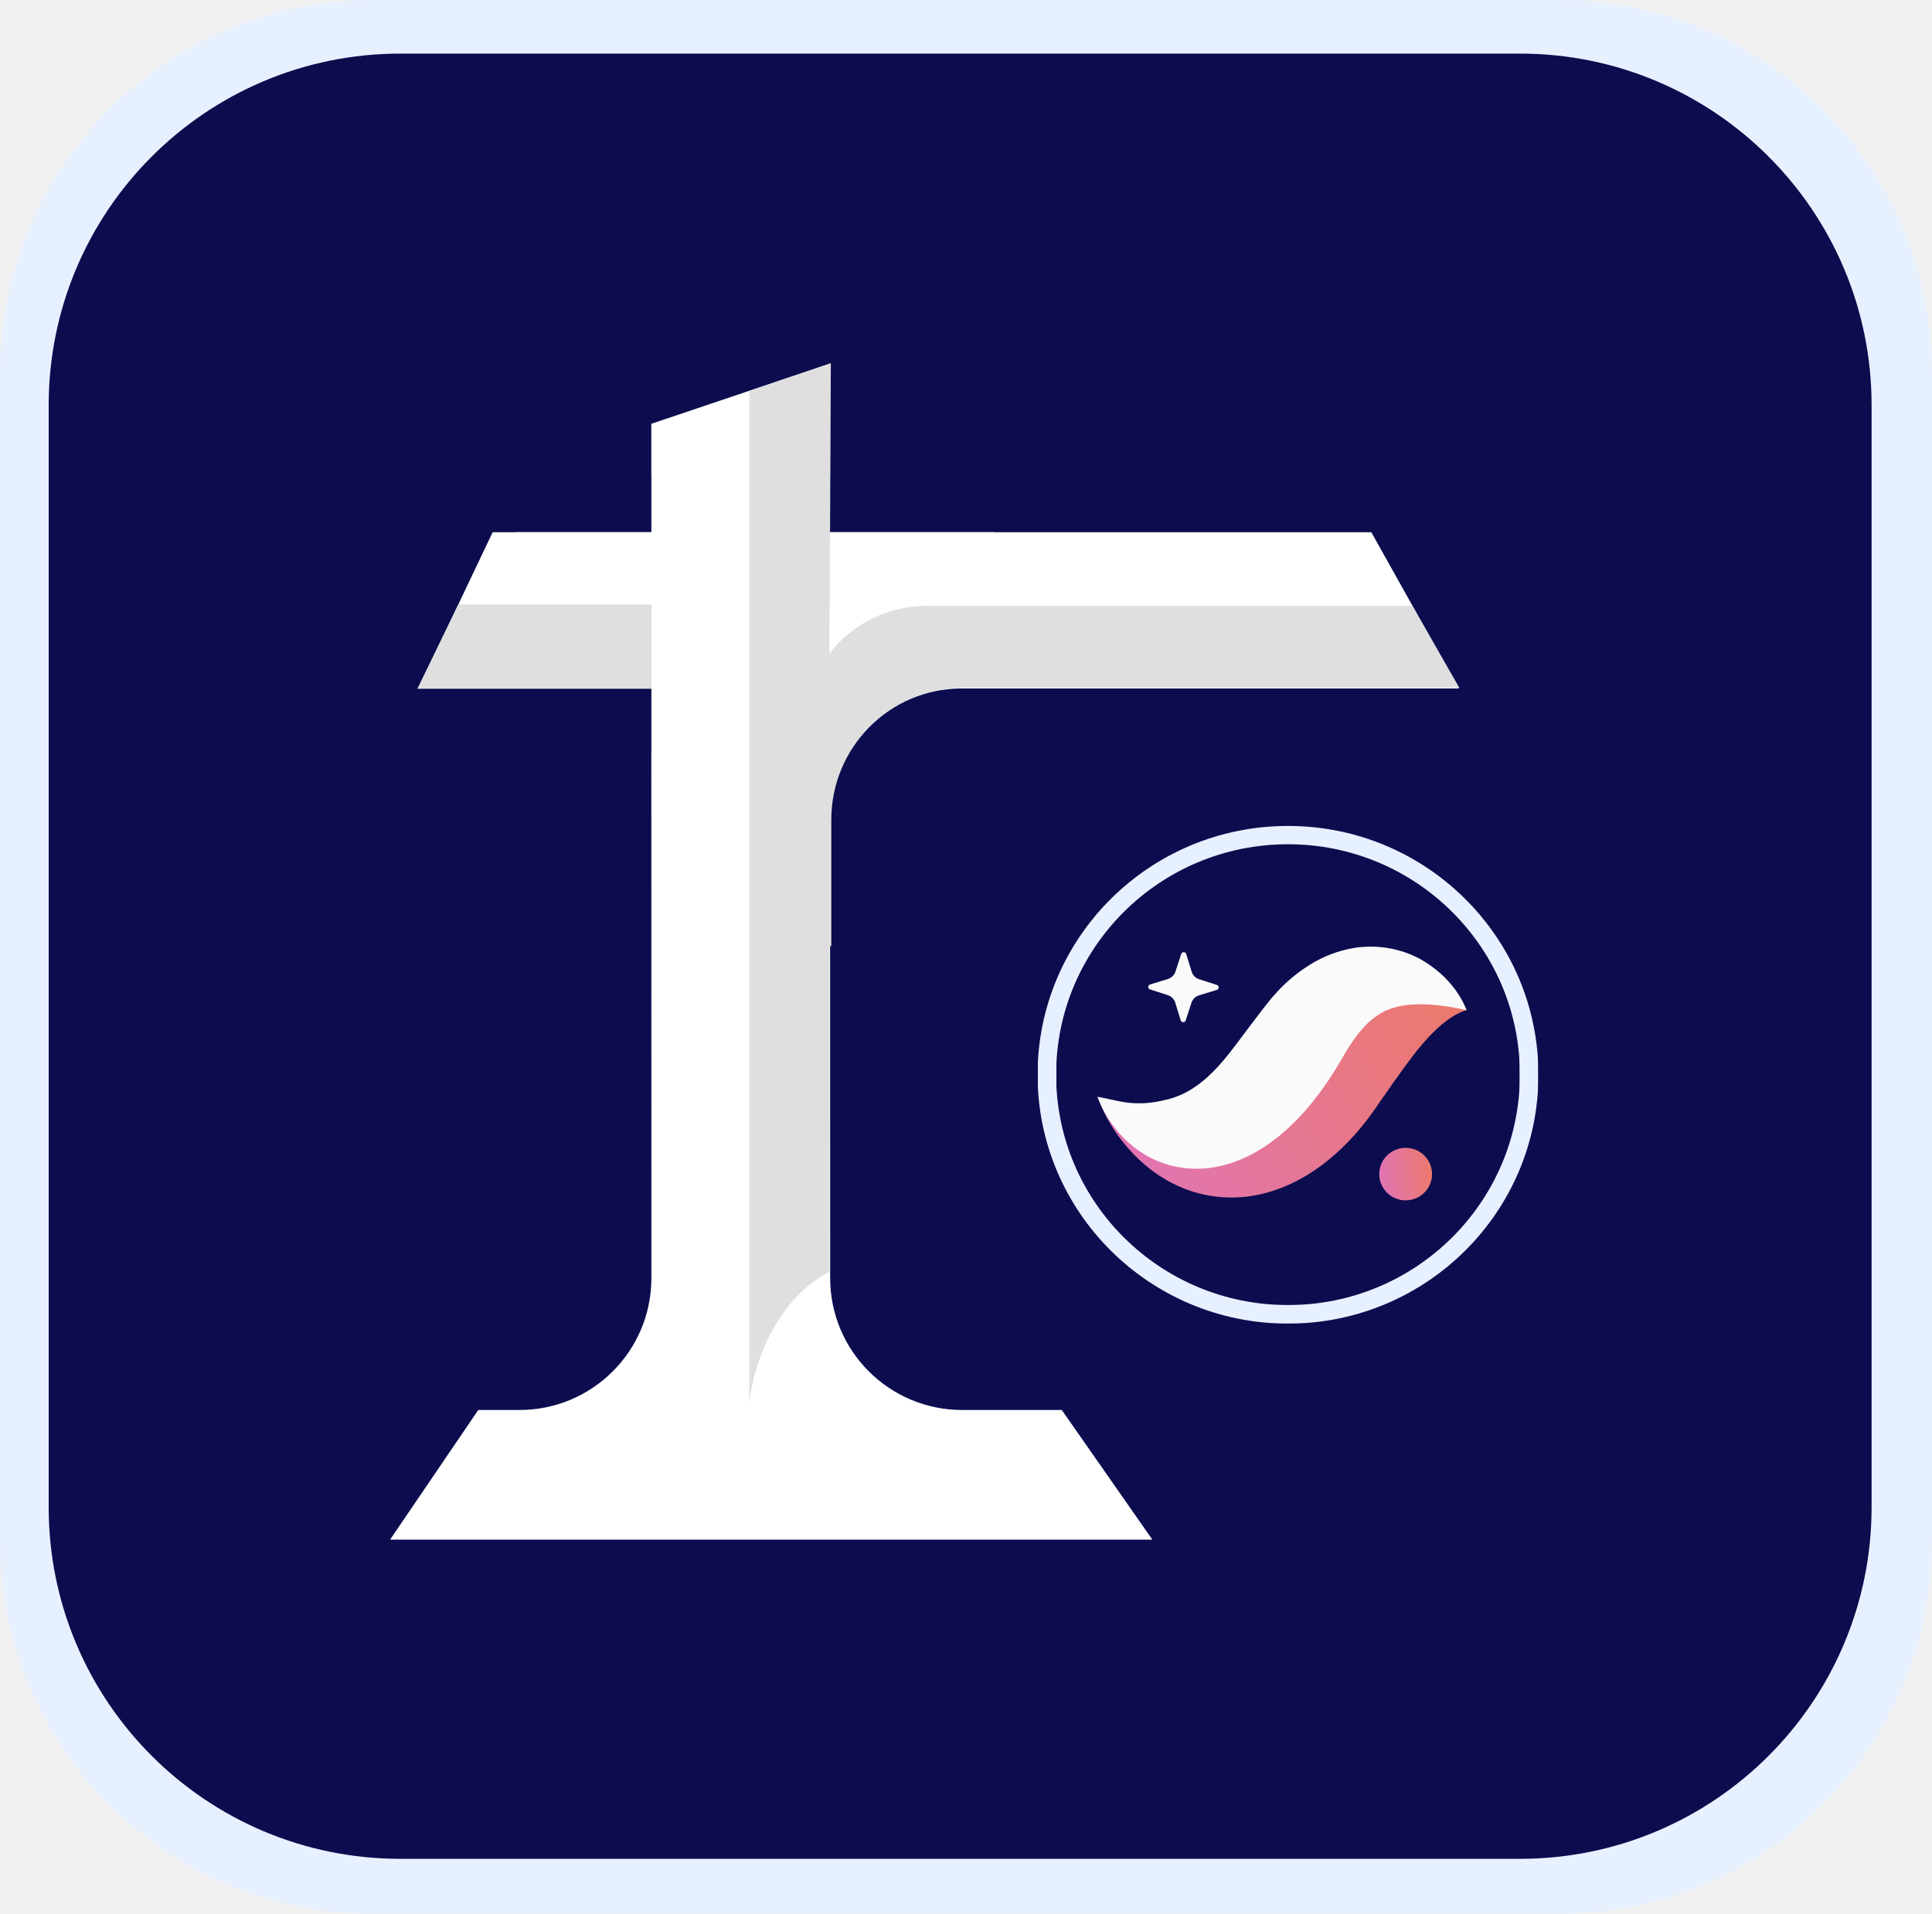
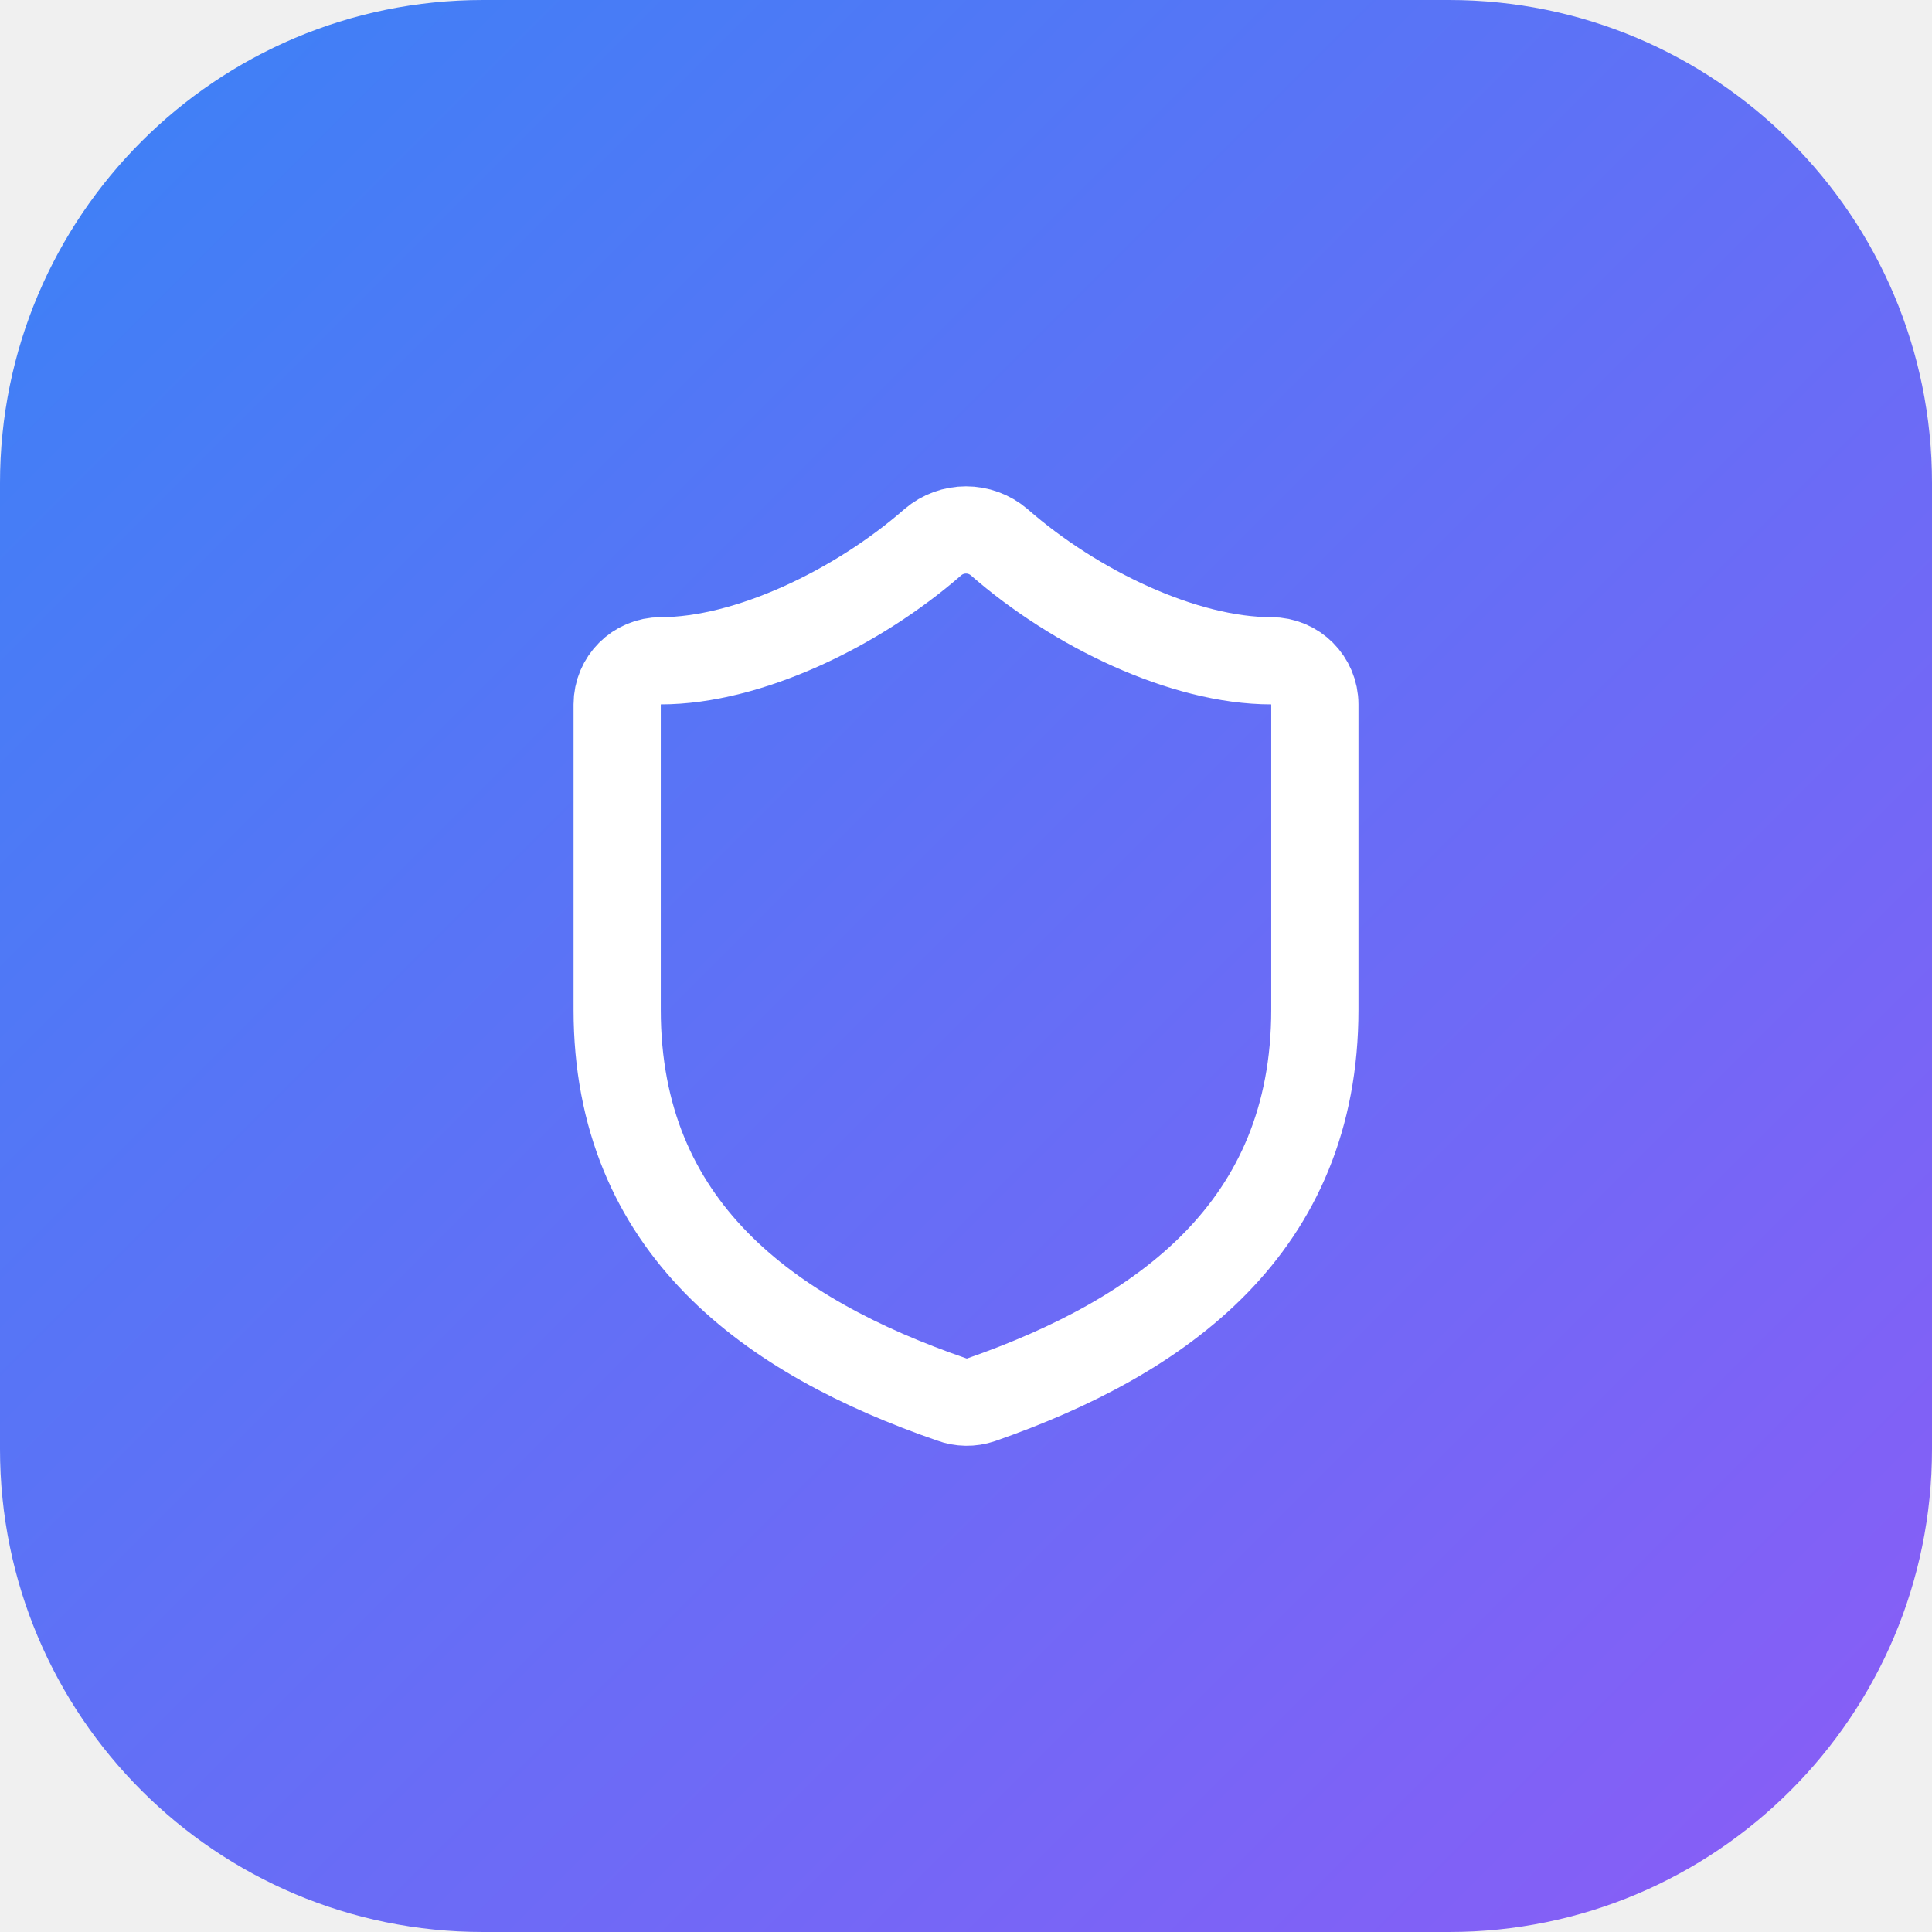
- <svg xmlns="http://www.w3.org/2000/svg" width="108" height="107" viewBox="0 0 108 107" fill="none">
-   <path d="M87.163 0H20.837C9.329 0 0 9.332 0 20.844V86.156C0 97.668 9.329 107 20.837 107H87.163C98.671 107 108 97.668 108 86.156V20.844C108 9.332 98.671 0 87.163 0Z" fill="#E7F0FE" />
-   <g clip-path="url(#clip0_2003_31)">
-     <path d="M84.963 2.997H22.383C11.525 2.997 2.722 11.799 2.722 22.658V84.261C2.722 95.12 11.525 103.922 22.383 103.922H84.963C95.821 103.922 104.623 95.12 104.623 84.261V22.658C104.623 11.799 95.821 2.997 84.963 2.997Z" fill="#0C0C4F" />
-     <path d="M36.409 23.693V26.613H36.413L36.412 29.747H28.809V29.757H27.538L23.384 38.491H36.413V41.972H36.409L36.413 71.455C36.413 75.527 33.113 78.828 29.041 78.828H26.735L21.806 86.077H64.417L59.354 78.828H53.779C49.708 78.828 46.407 75.527 46.407 71.455L46.402 45.665C46.507 41.708 49.73 38.527 53.705 38.491H81.548L76.658 29.757H55.602V29.747L46.399 29.747L46.399 26.613H46.402V20.325L36.409 23.693Z" fill="white" />
-     <path d="M41.882 21.852V78.55C41.973 76.964 43.047 72.855 46.365 71.103V52.867L46.47 52.9V45.831C46.47 41.759 49.771 38.458 53.843 38.458H81.581L78.951 33.866H51.908C48.129 33.866 46.365 36.556 46.365 36.556L46.444 20.307L41.882 21.852Z" fill="#DFDFDF" />
-     <path d="M25.622 33.793L23.329 38.508H36.425V33.793H25.622Z" fill="#DFDFDF" />
-     <g clip-path="url(#clip1_2003_31)">
-       <mask id="mask0_2003_31" style="mask-type:luminance" maskUnits="userSpaceOnUse" x="58" y="46" width="28" height="28">
-         <path d="M86 46H58V74H86V46Z" fill="white" />
-       </mask>
-       <g mask="url(#mask0_2003_31)">
-         <path fill-rule="evenodd" clip-rule="evenodd" d="M58 60.088C58 67.771 64.268 74 72 74C79.732 74 86 67.771 86 60.088C86 52.405 79.732 46.176 72 46.176C64.268 46.176 58 52.405 58 60.088Z" fill="#E7F0FE" />
-       </g>
-       <g clip-path="url(#clip2_2003_31)">
-         <mask id="mask1_2003_31" style="mask-type:luminance" maskUnits="userSpaceOnUse" x="59" y="47" width="26" height="26">
-           <path d="M84.963 47.037H59.037V72.963H84.963V47.037Z" fill="white" />
-         </mask>
-         <g mask="url(#mask1_2003_31)">
-           <path fill-rule="evenodd" clip-rule="evenodd" d="M59.037 60.081C59.037 67.196 64.841 72.963 72 72.963C79.159 72.963 84.963 67.196 84.963 60.081C84.963 52.967 79.159 47.2 72 47.2C64.841 47.2 59.037 52.967 59.037 60.081Z" fill="#0C0C4F" />
-           <path fill-rule="evenodd" clip-rule="evenodd" d="M66.282 57.046L66.602 56.064C66.667 55.864 66.826 55.708 67.028 55.647L68.021 55.343C68.159 55.302 68.16 55.109 68.023 55.065L67.034 54.747C66.834 54.682 66.677 54.525 66.615 54.324L66.31 53.337C66.268 53.201 66.074 53.199 66.03 53.335L65.71 54.317C65.645 54.517 65.486 54.672 65.284 54.734L64.291 55.037C64.153 55.079 64.152 55.272 64.289 55.316L65.278 55.634C65.478 55.698 65.635 55.856 65.697 56.057L66.002 57.044C66.044 57.18 66.238 57.182 66.282 57.046Z" fill="#FAFAFA" />
-           <path fill-rule="evenodd" clip-rule="evenodd" d="M81.985 56.474C81.575 56.019 80.936 55.763 80.315 55.658C79.688 55.557 79.032 55.566 78.413 55.675C77.162 55.886 76.025 56.401 75.034 57.036C74.519 57.347 74.08 57.708 73.625 58.075C73.406 58.261 73.206 58.459 72.998 58.654L72.43 59.216C71.812 59.858 71.203 60.442 70.614 60.927C70.022 61.409 69.469 61.775 68.924 62.031C68.379 62.288 67.796 62.439 67.037 62.464C66.284 62.49 65.393 62.355 64.44 62.132C63.482 61.91 62.475 61.594 61.351 61.322C61.743 62.403 62.334 63.359 63.093 64.232C63.86 65.091 64.818 65.873 66.049 66.388C67.262 66.914 68.787 67.103 70.212 66.818C71.642 66.544 72.896 65.887 73.91 65.127C74.926 64.359 75.749 63.484 76.442 62.575C76.633 62.324 76.734 62.183 76.873 61.987L77.256 61.424C77.522 61.075 77.764 60.678 78.027 60.333C78.543 59.61 79.052 58.887 79.644 58.222C79.941 57.884 80.255 57.562 80.626 57.251C80.811 57.1 81.01 56.952 81.231 56.818C81.456 56.674 81.693 56.561 81.985 56.474Z" fill="url(#paint0_linear_2003_31)" />
-           <path fill-rule="evenodd" clip-rule="evenodd" d="M81.985 56.475C81.545 55.372 80.727 54.443 79.629 53.758C78.538 53.08 77.022 52.734 75.52 53.029C74.778 53.171 74.06 53.446 73.429 53.812C72.801 54.176 72.238 54.614 71.751 55.084C71.508 55.32 71.287 55.566 71.068 55.814L70.5 56.534L69.622 57.693C68.503 59.184 67.297 60.932 65.32 61.45C63.378 61.958 62.536 61.508 61.351 61.322C61.568 61.878 61.836 62.418 62.2 62.893C62.557 63.377 62.979 63.832 63.503 64.222C63.768 64.41 64.048 64.595 64.359 64.751C64.668 64.903 65.002 65.036 65.358 65.137C66.066 65.33 66.863 65.397 67.635 65.293C68.407 65.191 69.146 64.948 69.791 64.625C70.441 64.305 71.007 63.915 71.513 63.504C72.518 62.675 73.3 61.758 73.96 60.831C74.293 60.368 74.594 59.896 74.873 59.424L75.201 58.862C75.302 58.698 75.403 58.533 75.506 58.379C75.922 57.761 76.329 57.264 76.823 56.892C77.31 56.511 77.989 56.228 78.895 56.163C79.798 56.096 80.84 56.219 81.985 56.475Z" fill="#FAFAFA" />
-           <path fill-rule="evenodd" clip-rule="evenodd" d="M77.1 65.641C77.1 66.451 77.762 67.109 78.577 67.109C79.392 67.109 80.053 66.451 80.053 65.641C80.053 64.831 79.392 64.174 78.577 64.174C77.762 64.174 77.1 64.831 77.1 65.641Z" fill="url(#paint1_linear_2003_31)" />
-         </g>
-       </g>
-     </g>
+ <svg xmlns="http://www.w3.org/2000/svg" width="96" height="96" viewBox="0 0 96 96" fill="none">
+   <defs>
+     <linearGradient id="bg" x1="0" y1="0" x2="96" y2="96" gradientUnits="userSpaceOnUse">
+       <stop offset="0%" stop-color="#3B82F6" />
+       <stop offset="100%" stop-color="#8B5CF6" />
+     </linearGradient>
+   </defs>
+   <rect width="96" height="96" rx="24" fill="url(#bg)" />
+   <g transform="translate(22, 22) scale(2.1667)">
+     <path d="M20 13c0 5-3.5 7.5-7.66 8.95a1 1 0 0 1-.67-.01C7.5 20.5 4 18 4 13V6a1 1 0 0 1 1-1c2 0 4.5-1.2 6.24-2.72a1.17 1.17 0 0 1 1.52 0C14.51 3.81 17 5 19 5a1 1 0 0 1 1 1z" fill="none" stroke="white" stroke-width="2" stroke-linecap="round" stroke-linejoin="round" />
  </g>
-   <defs>
-     <linearGradient id="paint0_linear_2003_31" x1="81.875" y1="56.087" x2="63.768" y2="66.211" gradientUnits="userSpaceOnUse">
-       <stop stop-color="#EC796B" />
-       <stop offset="1" stop-color="#E175B1" />
-     </linearGradient>
-     <linearGradient id="paint1_linear_2003_31" x1="80.052" y1="64.612" x2="77.099" y2="64.926" gradientUnits="userSpaceOnUse">
-       <stop stop-color="#EC796B" />
-       <stop offset="1" stop-color="#E175B1" />
-     </linearGradient>
-     <clipPath id="clip0_2003_31">
-       <rect width="103" height="102" fill="white" transform="translate(2 2)" />
-     </clipPath>
-     <clipPath id="clip1_2003_31">
-       <rect width="28" height="28" fill="white" transform="translate(58 46)" />
-     </clipPath>
-     <clipPath id="clip2_2003_31">
-       <rect width="25.926" height="25.926" fill="white" transform="translate(59.037 47.037)" />
-     </clipPath>
-   </defs>
</svg>
